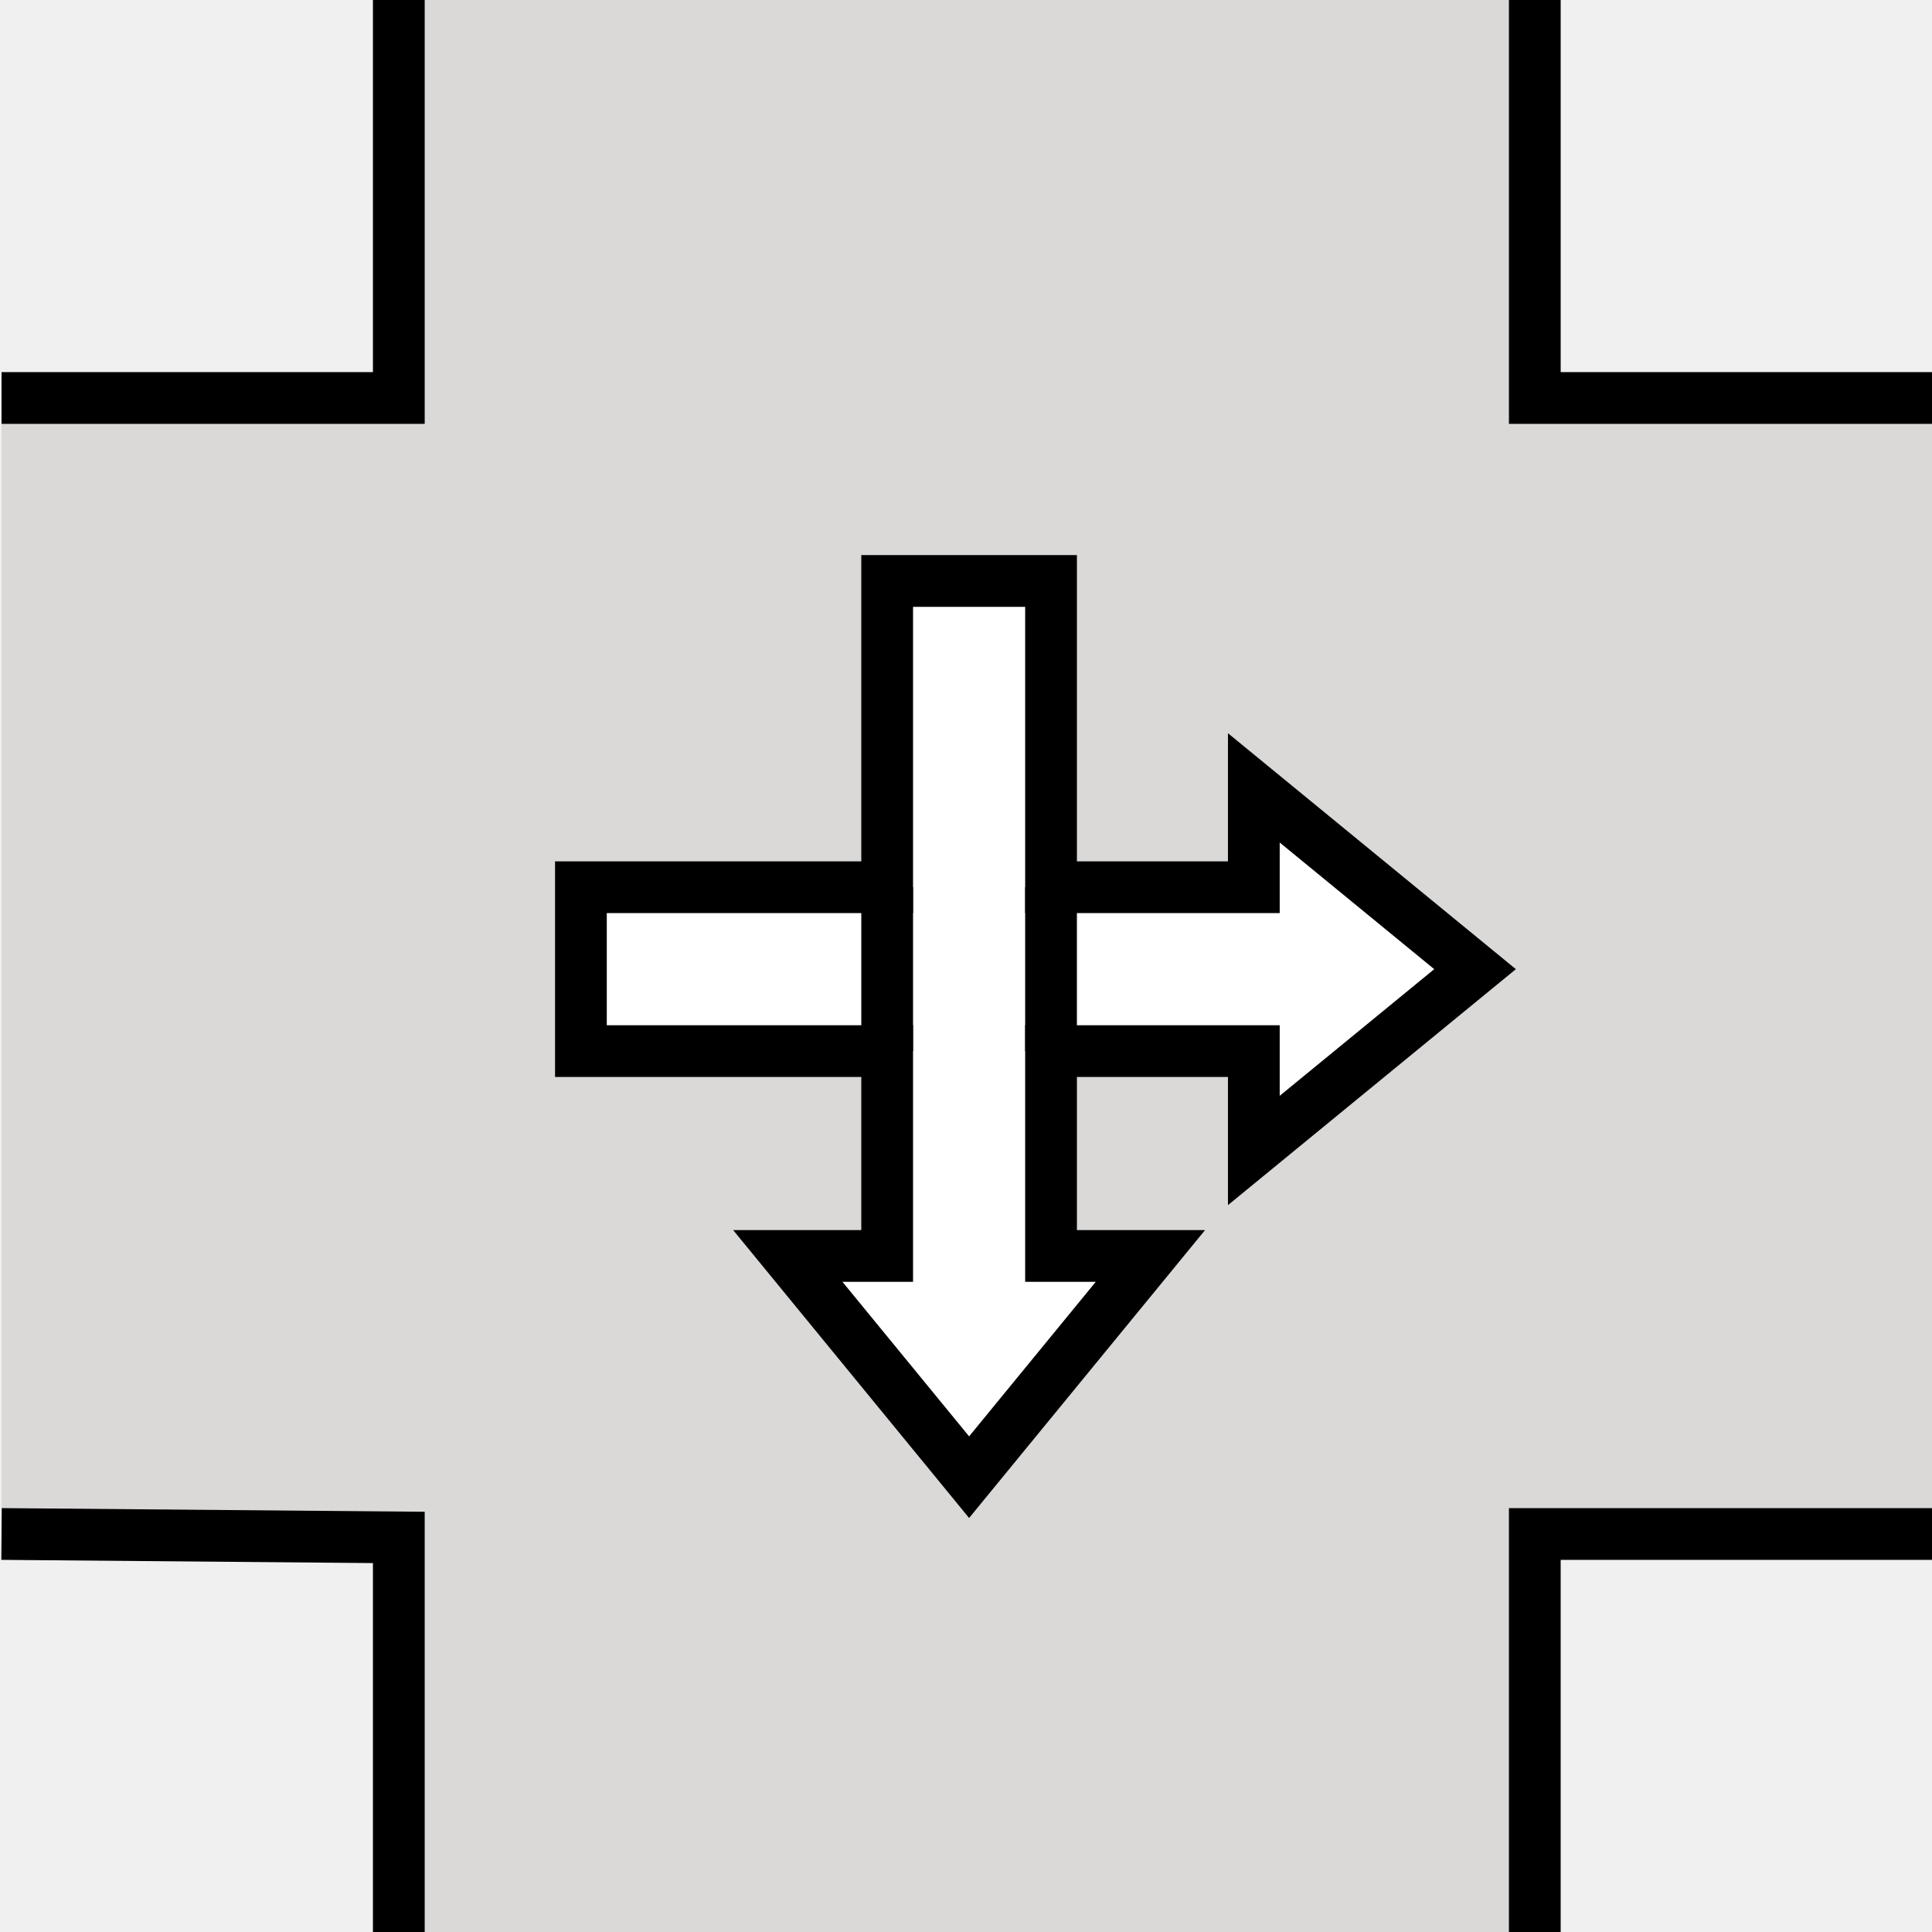
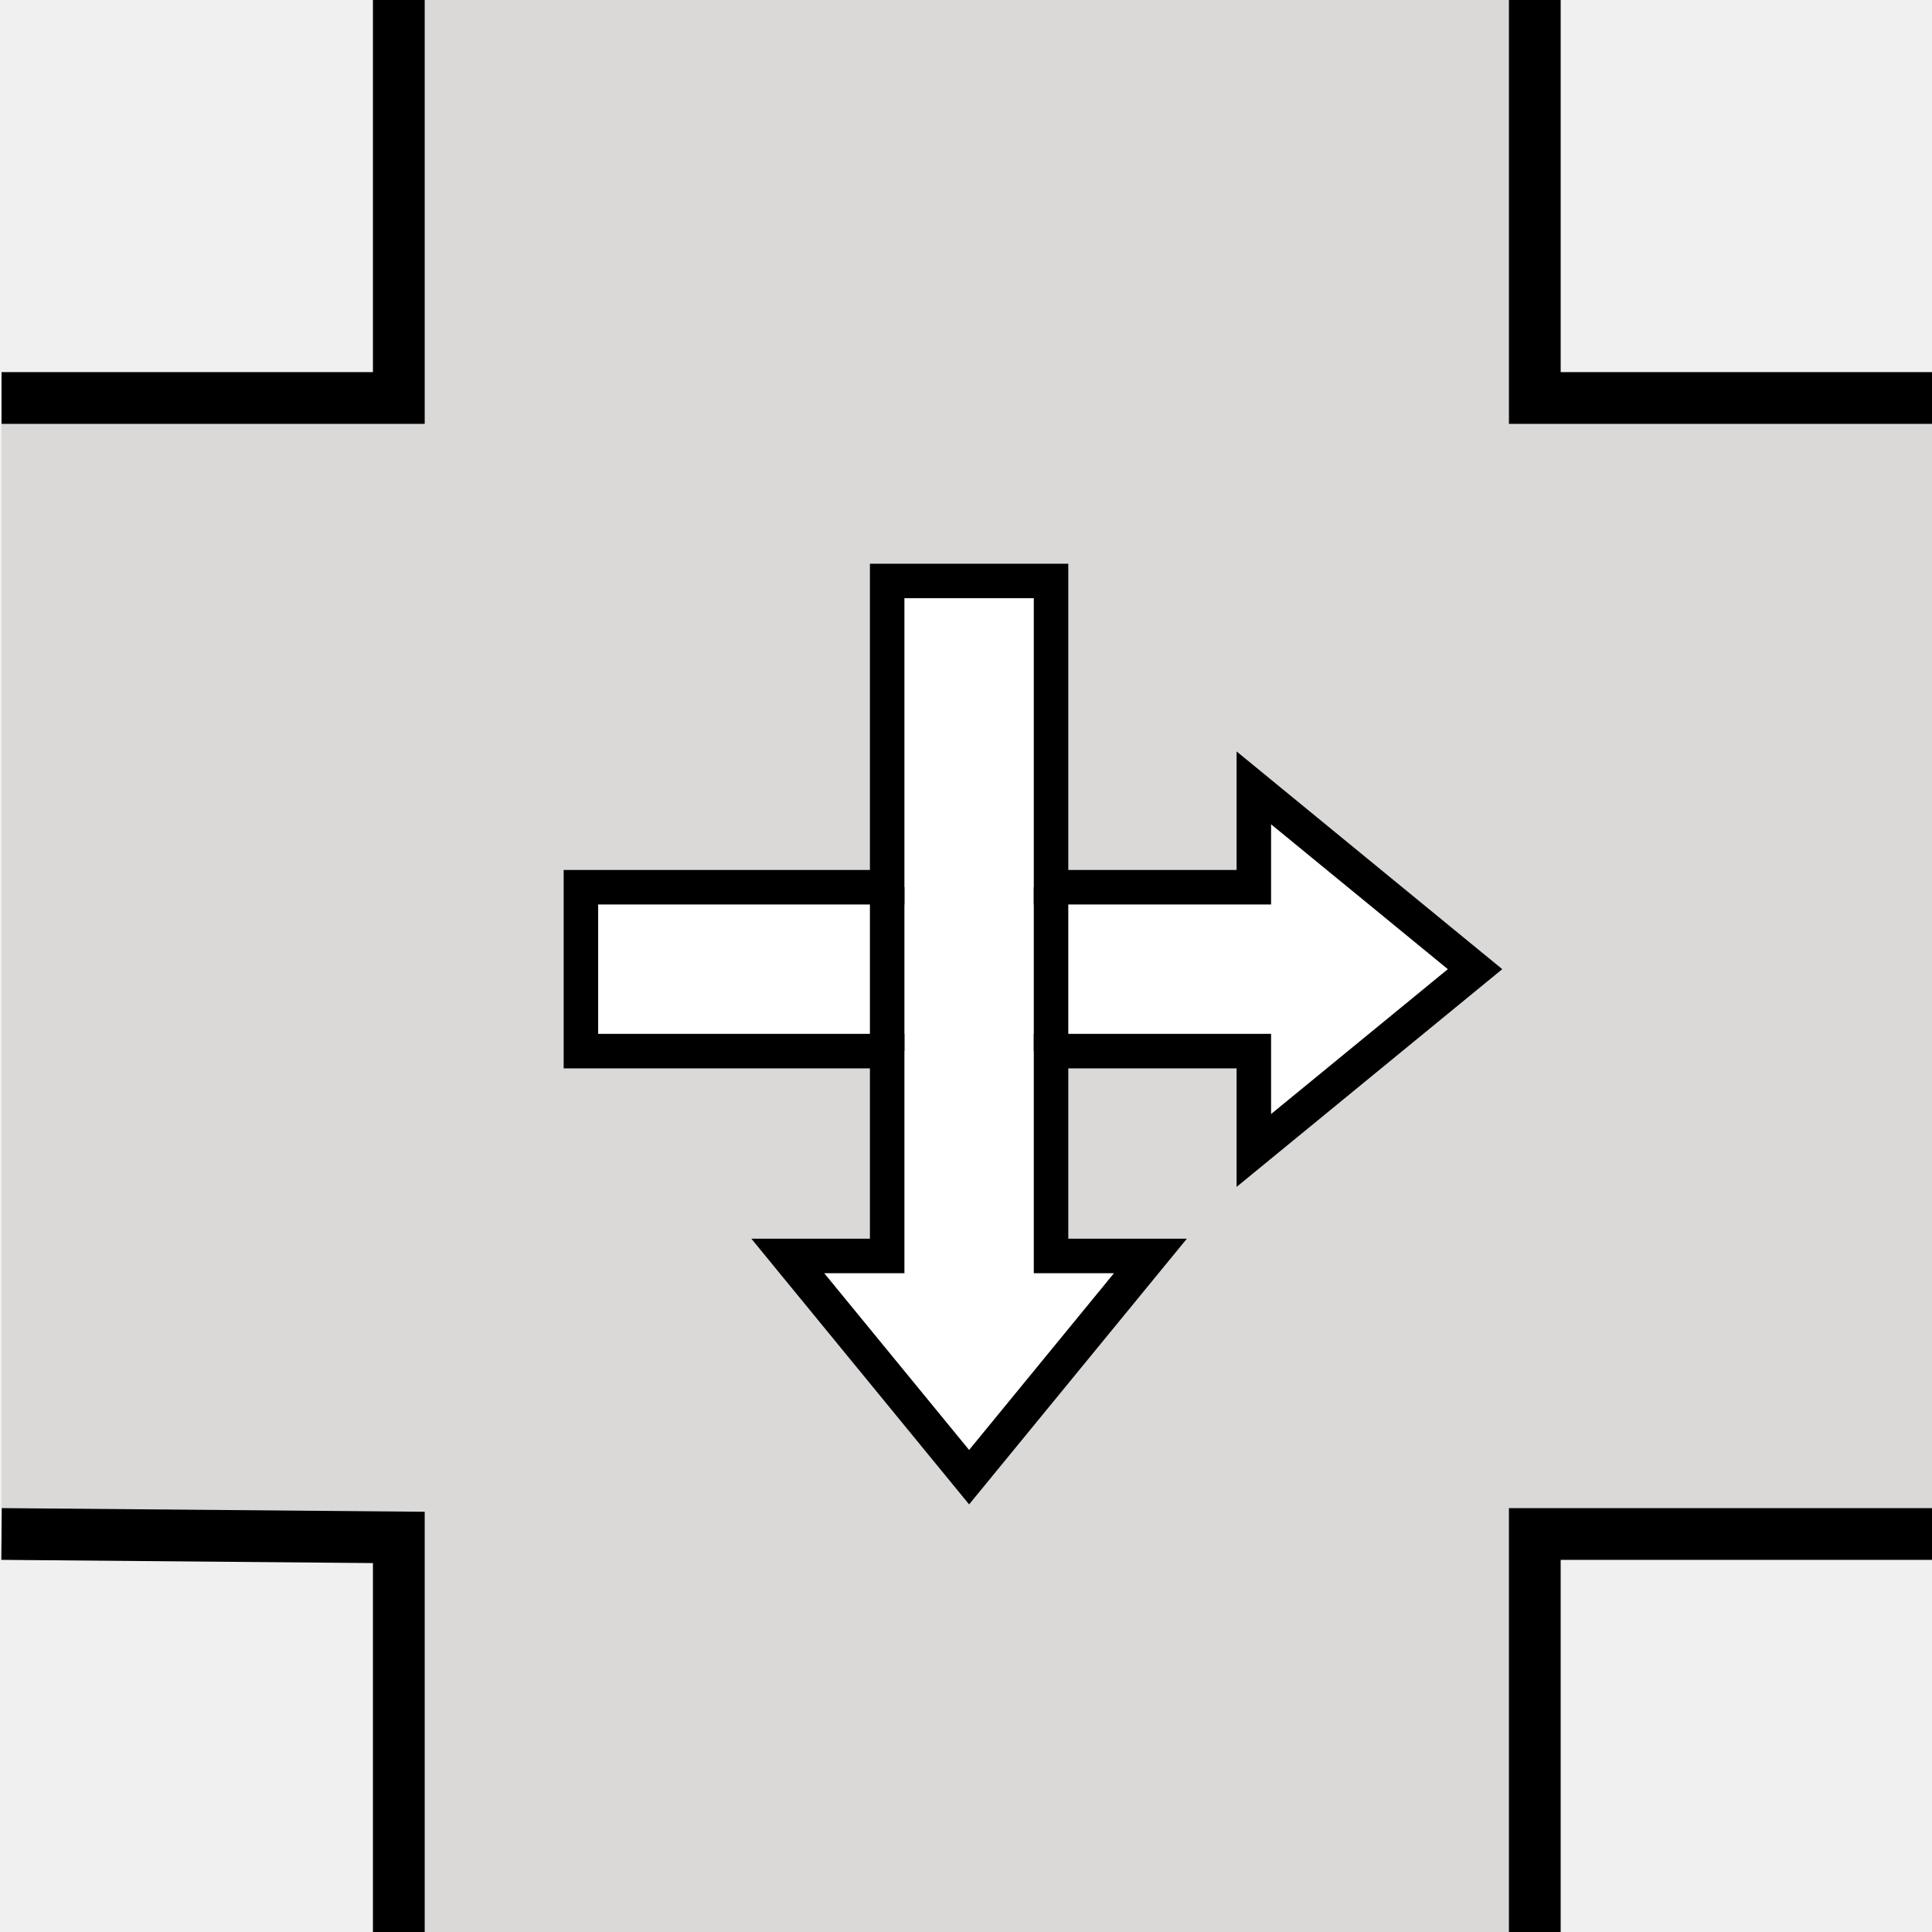
<svg xmlns="http://www.w3.org/2000/svg" width="56" height="56" viewBox="0 0 56 56" id="svg2" version="1.1">
  <defs id="defs4">
    <marker orient="auto" refY="0" refX="0" id="Arrow2Mend" style="overflow:visible">
      <path id="path4175" style="fill:#000000;fill-opacity:1;fill-rule:evenodd;stroke:#000000;stroke-width:0.625;stroke-linejoin:round;stroke-opacity:1" d="M 8.719,4.034 -2.207,0.016 8.719,-4.002 c -1.745,2.372 -1.735,5.617 -6e-7,8.035 z" transform="scale(-0.6,-0.6)" />
    </marker>
    <marker orient="auto" refY="0" refX="0" id="Arrow2Lend" style="overflow:visible">
      <path id="path4169" style="fill:#000000;fill-opacity:1;fill-rule:evenodd;stroke:#000000;stroke-width:0.625;stroke-linejoin:round;stroke-opacity:1" d="M 8.719,4.034 -2.207,0.016 8.719,-4.002 c -1.745,2.372 -1.735,5.617 -6e-7,8.035 z" transform="matrix(-1.1,0,0,-1.1,-1.1,0)" />
    </marker>
    <marker orient="auto" refY="0" refX="0" id="marker4782" style="overflow:visible">
      <path id="path4784" style="fill:#000000;fill-opacity:1;fill-rule:evenodd;stroke:#000000;stroke-width:0.625;stroke-linejoin:round;stroke-opacity:1" d="M 8.719,4.034 -2.207,0.016 8.719,-4.002 c -1.745,2.372 -1.735,5.617 -6e-7,8.035 z" transform="scale(0.6,0.6)" />
    </marker>
    <marker orient="auto" refY="0" refX="0" id="marker4736" style="overflow:visible">
      <path id="path4738" style="fill:#000000;fill-opacity:1;fill-rule:evenodd;stroke:#000000;stroke-width:0.625;stroke-linejoin:round;stroke-opacity:1" d="M 8.719,4.034 -2.207,0.016 8.719,-4.002 c -1.745,2.372 -1.735,5.617 -6e-7,8.035 z" transform="matrix(1.1,0,0,1.1,1.1,0)" />
    </marker>
    <marker orient="auto" refY="0" refX="0" id="Arrow2Mstart" style="overflow:visible">
      <path id="path4172" style="fill:#000000;fill-opacity:1;fill-rule:evenodd;stroke:#000000;stroke-width:0.625;stroke-linejoin:round;stroke-opacity:1" d="M 8.719,4.034 -2.207,0.016 8.719,-4.002 c -1.745,2.372 -1.735,5.617 -6e-7,8.035 z" transform="scale(0.6,0.6)" />
    </marker>
    <marker orient="auto" refY="0" refX="0" id="Arrow2Lstart" style="overflow:visible">
      <path id="path4166" style="fill:#000000;fill-opacity:1;fill-rule:evenodd;stroke:#000000;stroke-width:0.625;stroke-linejoin:round;stroke-opacity:1" d="M 8.719,4.034 -2.207,0.016 8.719,-4.002 c -1.745,2.372 -1.735,5.617 -6e-7,8.035 z" transform="matrix(1.1,0,0,1.1,1.1,0)" />
    </marker>
    <marker orient="auto" refY="0" refX="0" id="DiamondSend" style="overflow:visible">
      <path id="path4251" d="M 0,-7.071 -7.071,0 0,7.071 7.071,0 0,-7.071 Z" style="fill:#000000;fill-opacity:1;fill-rule:evenodd;stroke:#000000;stroke-width:1pt;stroke-opacity:1" transform="matrix(0.2,0,0,0.2,-1.2,0)" />
    </marker>
    <marker orient="auto" refY="0" refX="0" id="Arrow1Lstart" style="overflow:visible">
      <path id="path4148" d="M 0,0 5,-5 -12.5,0 5,5 0,0 Z" style="fill:#000000;fill-opacity:1;fill-rule:evenodd;stroke:#000000;stroke-width:1pt;stroke-opacity:1" transform="matrix(0.8,0,0,0.8,10,0)" />
    </marker>
  </defs>
  <g id="layer1" transform="translate(0,-996.3622)">
    <rect y="996.362" x="11.56" height="56" width="32.927" id="rect5872" style="fill:#dbd8d8;fill-opacity:1;fill-rule:evenodd;stroke:none" />
    <rect transform="matrix(0,-1,1,0,0,0)" y="0.045" x="-1040.826" height="56" width="32.927" id="rect5872-2" style="fill:#dbd8d8;fill-opacity:1;fill-rule:evenodd;stroke:none" />
    <rect style="fill:#dbd8d8;fill-opacity:1;fill-rule:evenodd;stroke:none;stroke-width:0.2;stroke-linecap:round;stroke-linejoin:bevel;stroke-miterlimit:4;stroke-opacity:1;stroke-dasharray:none;stroke-dashoffset:0" id="rect4970" width="32.927" height="56" x="11.56" y="0" transform="translate(0,996.3622)" />
    <path style="fill:none;stroke:#000000;stroke-width:1.5;stroke-linecap:butt;stroke-linejoin:miter;stroke-opacity:1;stroke-miterlimit:4;stroke-dasharray:none" d="m 56,44.464 -11.513,-4.72e-4 0,11.536" id="path5975" transform="translate(0,996.3622)" />
    <path style="fill:none;stroke:#000000;stroke-width:1.5;stroke-linecap:butt;stroke-linejoin:miter;stroke-opacity:1;stroke-miterlimit:4;stroke-dasharray:none" d="m 11.56,56 0,-11.437 -11.515,-0.1" id="path5977" transform="translate(0,996.3622)" />
    <path style="fill:none;stroke:#000000;stroke-width:1.5;stroke-linecap:butt;stroke-linejoin:miter;stroke-opacity:1;stroke-miterlimit:4;stroke-dasharray:none" d="m 0.045,11.536 11.515,0 0,-11.536" id="path5969" transform="translate(0,996.3622)" />
    <path style="fill:none;stroke:#000000;stroke-width:1.5;stroke-linecap:butt;stroke-linejoin:miter;stroke-opacity:1;stroke-miterlimit:4;stroke-dasharray:none" d="m 44.487,0 0,11.536 11.513,0" id="path5971" transform="translate(0,996.3622)" />
-     <path style="fill:#ffffff;fill-opacity:1;stroke:#000000;stroke-width:1.5;stroke-miterlimit:4;stroke-opacity:1;stroke-dasharray:none" d="m 25.715,1013.202 0,8.877 -8.877,0 0,4.75 8.877,0 0,5.938 -2.88,0 5.255,6.412 5.255,-6.412 -2.88,0 0,-5.938 5.878,0 0,2.88 6.412,-5.255 -6.412,-5.255 0,2.88 -5.878,0 0,-8.877 -4.75,0 z" id="path5880-7-7" />
-     <path style="fill:none;stroke:#000000;stroke-width:1.5;stroke-linecap:butt;stroke-linejoin:miter;stroke-opacity:1;stroke-miterlimit:4;stroke-dasharray:none" d="m 25.715,25.716 0,4.75" id="path9543" transform="translate(0,996.3622)" />
-     <path style="fill:none;stroke:#000000;stroke-width:1.5;stroke-linecap:butt;stroke-linejoin:miter;stroke-opacity:1;stroke-miterlimit:4;stroke-dasharray:none" d="m 30.465,30.466 0,-4.75" id="path9545" transform="translate(0,996.3622)" />
+     <path style="fill:#ffffff;fill-opacity:1;stroke:#000000;stroke-width:1;stroke-miterlimit:4;stroke-opacity:1;stroke-dasharray:none" d="m 25.715,1013.202 0,8.877 -8.877,0 0,4.75 8.877,0 0,5.938 -2.88,0 5.255,6.412 5.255,-6.412 -2.88,0 0,-5.938 5.878,0 0,2.88 6.412,-5.255 -6.412,-5.255 0,2.88 -5.878,0 0,-8.877 -4.75,0 z" id="path5880-7-7" />
+     <path style="fill:none;stroke:#000000;stroke-width:1;stroke-linecap:butt;stroke-linejoin:miter;stroke-opacity:1;stroke-miterlimit:4;stroke-dasharray:none" d="m 25.715,25.716 0,4.75" id="path9543" transform="translate(0,996.3622)" />
+     <path style="fill:none;stroke:#000000;stroke-width:1;stroke-linecap:butt;stroke-linejoin:miter;stroke-opacity:1;stroke-miterlimit:4;stroke-dasharray:none" d="m 30.465,30.466 0,-4.75" id="path9545" transform="translate(0,996.3622)" />
  </g>
</svg>
